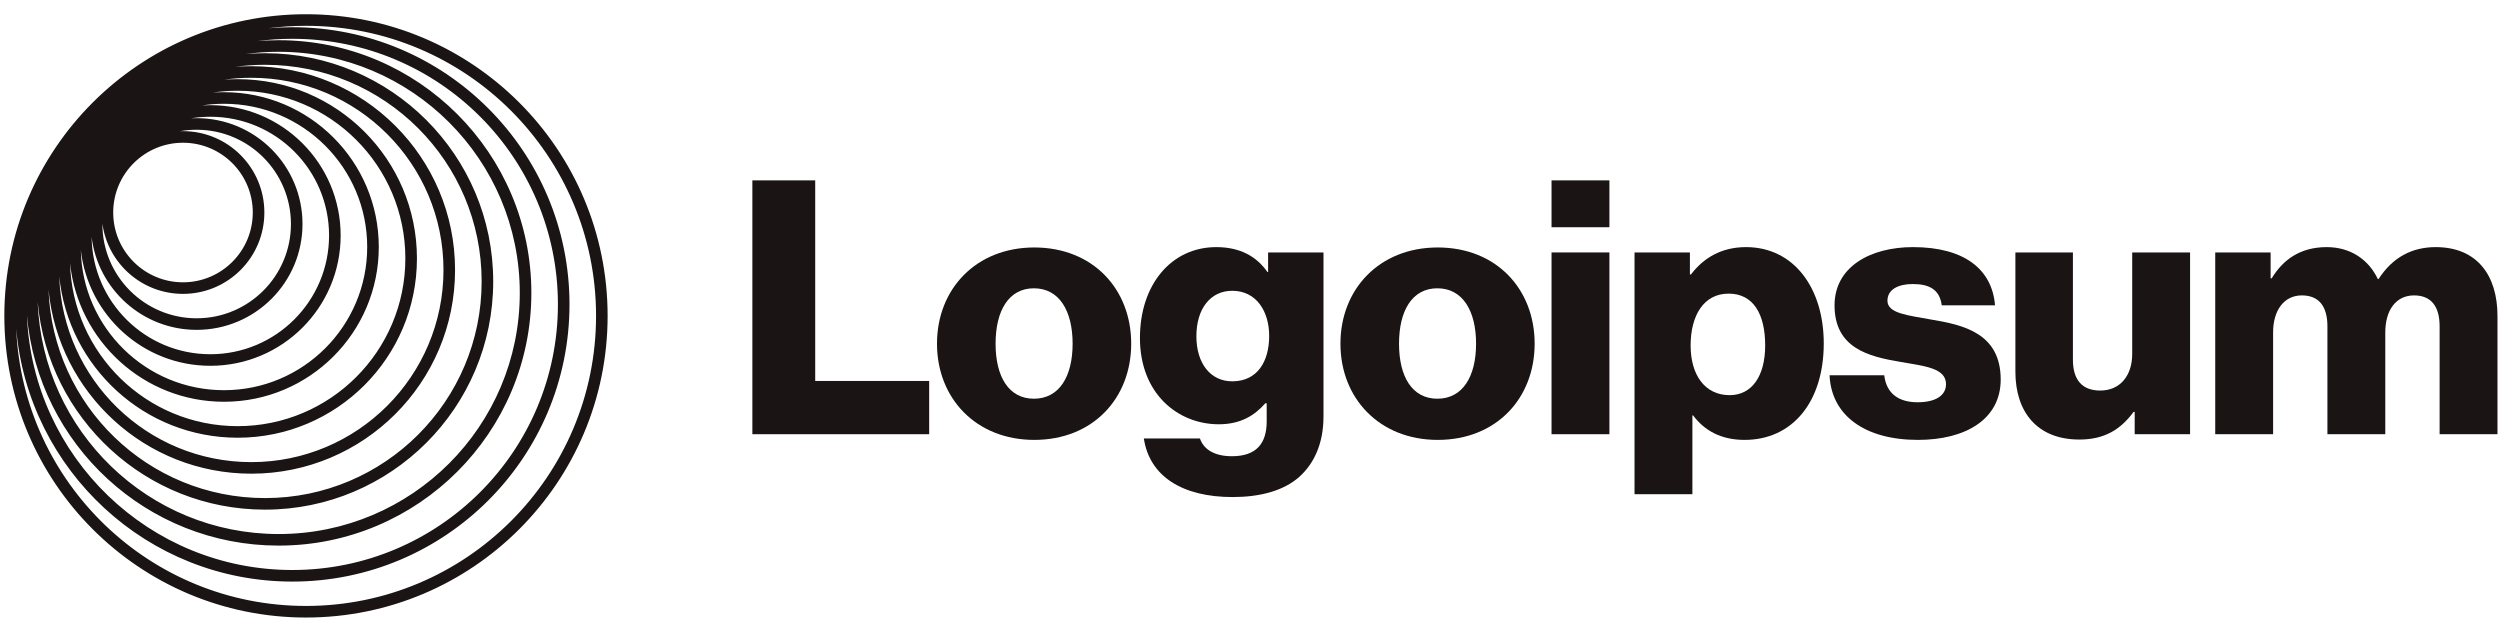
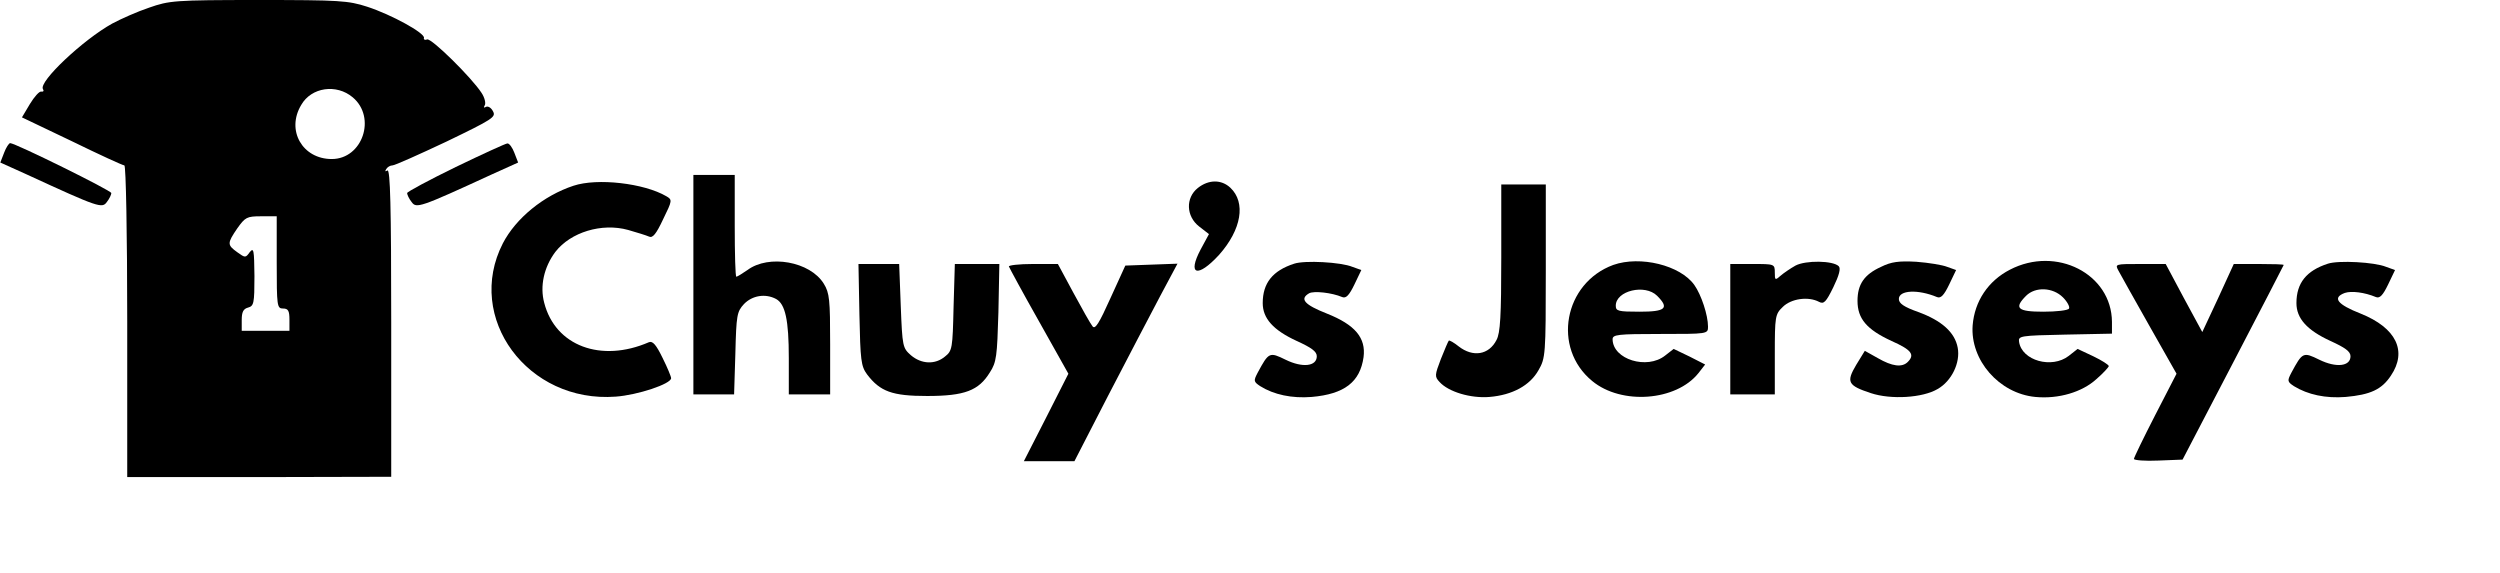
- <svg xmlns="http://www.w3.org/2000/svg" width="169" height="42" viewBox="0 0 169 42" fill="none">
-   <path d="M50.86 29.353H62.812V25.753H55.108V12.193H50.86V29.353Z" fill="#1A1414" />
-   <path d="M69.893 26.953C68.189 26.953 67.301 25.465 67.301 23.233C67.301 21.001 68.189 19.489 69.893 19.489C71.597 19.489 72.509 21.001 72.509 23.233C72.509 25.465 71.597 26.953 69.893 26.953ZM69.917 29.737C73.877 29.737 76.469 26.929 76.469 23.233C76.469 19.537 73.877 16.729 69.917 16.729C65.981 16.729 63.341 19.537 63.341 23.233C63.341 26.929 65.981 29.737 69.917 29.737Z" fill="#1A1414" />
-   <path d="M83.324 33.601C85.148 33.601 86.756 33.193 87.836 32.233C88.82 31.345 89.468 30.001 89.468 28.153V17.065H85.724V18.385H85.676C84.956 17.353 83.852 16.705 82.22 16.705C79.172 16.705 77.06 19.249 77.06 22.849C77.06 26.617 79.628 28.681 82.388 28.681C83.876 28.681 84.812 28.081 85.532 27.265H85.628V28.489C85.628 29.977 84.932 30.841 83.276 30.841C81.98 30.841 81.332 30.289 81.116 29.641H77.324C77.708 32.209 79.94 33.601 83.324 33.601ZM83.3 25.777C81.836 25.777 80.876 24.577 80.876 22.729C80.876 20.857 81.836 19.657 83.3 19.657C84.932 19.657 85.796 21.049 85.796 22.705C85.796 24.433 85.004 25.777 83.3 25.777Z" fill="#1A1414" />
-   <path d="M97.166 26.953C95.462 26.953 94.574 25.465 94.574 23.233C94.574 21.001 95.462 19.489 97.166 19.489C98.87 19.489 99.782 21.001 99.782 23.233C99.782 25.465 98.87 26.953 97.166 26.953ZM97.19 29.737C101.15 29.737 103.742 26.929 103.742 23.233C103.742 19.537 101.15 16.729 97.19 16.729C93.254 16.729 90.614 19.537 90.614 23.233C90.614 26.929 93.254 29.737 97.19 29.737Z" fill="#1A1414" />
-   <path d="M104.884 29.353H108.796V17.065H104.884V29.353ZM104.884 15.361H108.796V12.193H104.884V15.361Z" fill="#1A1414" />
-   <path d="M110.494 33.409H114.406V28.081H114.454C115.222 29.113 116.35 29.737 117.934 29.737C121.15 29.737 123.286 27.193 123.286 23.209C123.286 19.513 121.294 16.705 118.03 16.705C116.35 16.705 115.15 17.449 114.31 18.553H114.238V17.065H110.494V33.409ZM116.926 26.713C115.246 26.713 114.286 25.345 114.286 23.353C114.286 21.361 115.15 19.849 116.854 19.849C118.534 19.849 119.326 21.241 119.326 23.353C119.326 25.441 118.414 26.713 116.926 26.713Z" fill="#1A1414" />
-   <path d="M129.655 29.737C132.871 29.737 135.247 28.345 135.247 25.657C135.247 22.513 132.703 21.961 130.543 21.601C128.983 21.313 127.591 21.193 127.591 20.329C127.591 19.561 128.335 19.201 129.295 19.201C130.375 19.201 131.119 19.537 131.263 20.641H134.863C134.671 18.217 132.799 16.705 129.319 16.705C126.415 16.705 124.015 18.049 124.015 20.641C124.015 23.521 126.295 24.097 128.431 24.457C130.063 24.745 131.551 24.865 131.551 25.969C131.551 26.761 130.807 27.193 129.631 27.193C128.335 27.193 127.519 26.593 127.375 25.369H123.679C123.799 28.081 126.055 29.737 129.655 29.737Z" fill="#1A1414" />
-   <path d="M140.561 29.713C142.265 29.713 143.345 29.041 144.233 27.841H144.305V29.353H148.049V17.065H144.137V23.929C144.137 25.393 143.321 26.401 141.977 26.401C140.729 26.401 140.129 25.657 140.129 24.313V17.065H136.241V25.129C136.241 27.865 137.729 29.713 140.561 29.713Z" fill="#1A1414" />
-   <path d="M149.75 29.353H153.662V22.465C153.662 21.001 154.382 19.969 155.606 19.969C156.782 19.969 157.334 20.737 157.334 22.057V29.353H161.246V22.465C161.246 21.001 161.942 19.969 163.19 19.969C164.366 19.969 164.918 20.737 164.918 22.057V29.353H168.83V21.361C168.83 18.601 167.438 16.705 164.654 16.705C163.07 16.705 161.75 17.377 160.79 18.865H160.742C160.118 17.545 158.894 16.705 157.286 16.705C155.51 16.705 154.334 17.545 153.566 18.817H153.494V17.065H149.75V29.353Z" fill="#1A1414" />
-   <path fill-rule="evenodd" clip-rule="evenodd" d="M20.684 0.962C31.946 0.962 41.075 10.091 41.075 21.353C41.075 32.615 31.946 41.745 20.684 41.745C9.422 41.745 0.293 32.615 0.293 21.353C0.293 10.091 9.422 0.962 20.684 0.962ZM40.293 21.353C40.293 10.524 31.514 1.745 20.684 1.745C19.811 1.745 18.951 1.802 18.107 1.912C18.652 1.865 19.203 1.84 19.761 1.84C30.109 1.84 38.498 10.229 38.498 20.578C38.498 30.926 30.109 39.315 19.761 39.315C9.964 39.315 1.923 31.796 1.094 22.213C1.544 32.644 10.143 40.962 20.684 40.962C31.514 40.962 40.293 32.183 40.293 21.353ZM37.715 20.578C37.715 10.662 29.677 2.623 19.761 2.623C18.956 2.623 18.163 2.676 17.386 2.779C17.864 2.738 18.348 2.718 18.837 2.718C28.272 2.718 35.92 10.366 35.92 19.801C35.92 29.235 28.272 36.883 18.837 36.883C9.916 36.883 2.593 30.046 1.821 21.326C2.214 30.895 10.095 38.532 19.761 38.532C29.677 38.532 37.715 30.493 37.715 20.578ZM18.837 3.501C27.839 3.501 35.137 10.798 35.137 19.801C35.137 28.803 27.839 36.101 18.837 36.101C10.043 36.101 2.876 29.137 2.549 20.424C3.255 28.288 9.865 34.452 17.914 34.452C26.434 34.452 33.341 27.545 33.341 19.025C33.341 10.505 26.434 3.597 17.914 3.597C17.473 3.597 17.036 3.616 16.605 3.652C17.335 3.552 18.08 3.501 18.837 3.501ZM32.559 19.025C32.559 10.937 26.002 4.38 17.914 4.38C17.23 4.38 16.558 4.427 15.899 4.517C16.259 4.489 16.622 4.475 16.989 4.475C24.596 4.475 30.762 10.641 30.762 18.248C30.762 25.855 24.596 32.021 16.989 32.021C9.829 32.021 3.946 26.558 3.279 19.574C3.567 27.407 10.009 33.67 17.914 33.67C26.002 33.67 32.559 27.113 32.559 19.025ZM16.989 5.258C24.164 5.258 29.98 11.074 29.98 18.248C29.98 25.423 24.164 31.239 16.989 31.239C9.956 31.239 4.228 25.65 4.005 18.671C4.607 24.801 9.777 29.59 16.066 29.59C22.759 29.59 28.185 24.165 28.185 17.471C28.185 10.778 22.759 5.352 16.066 5.352C15.759 5.352 15.454 5.364 15.153 5.386C15.753 5.301 16.366 5.258 16.989 5.258ZM27.402 17.471C27.402 11.21 22.326 6.135 16.066 6.135C15.494 6.135 14.932 6.177 14.384 6.259C14.634 6.241 14.887 6.232 15.142 6.232C20.921 6.232 25.606 10.917 25.606 16.696C25.606 22.475 20.921 27.159 15.142 27.159C9.727 27.159 5.273 23.046 4.733 17.773C4.893 23.895 9.906 28.808 16.066 28.808C22.326 28.808 27.402 23.732 27.402 17.471ZM15.142 7.015C20.489 7.015 24.823 11.349 24.823 16.696C24.823 22.042 20.489 26.377 15.142 26.377C9.863 26.377 5.572 22.152 5.463 16.899C5.951 21.303 9.685 24.728 14.219 24.728C19.084 24.728 23.028 20.784 23.028 15.919C23.028 11.054 19.084 7.109 14.219 7.109C14.033 7.109 13.848 7.115 13.665 7.127C14.146 7.053 14.64 7.015 15.142 7.015ZM22.245 15.919C22.245 11.486 18.652 7.892 14.219 7.892C13.774 7.892 13.337 7.928 12.911 7.998C13.038 7.991 13.166 7.988 13.294 7.988C17.246 7.988 20.449 11.191 20.449 15.143C20.449 19.095 17.246 22.298 13.294 22.298C9.64 22.298 6.626 19.559 6.193 16.023C6.248 20.408 9.82 23.946 14.219 23.946C18.652 23.946 22.245 20.352 22.245 15.919ZM13.294 8.771C16.814 8.771 19.667 11.624 19.667 15.143C19.667 18.663 16.814 21.516 13.294 21.516C9.775 21.516 6.922 18.663 6.922 15.143C6.922 15.135 6.922 15.126 6.922 15.118C7.288 17.8 9.588 19.866 12.371 19.866C15.408 19.866 17.871 17.404 17.871 14.366C17.871 11.329 15.408 8.866 12.371 8.866C12.302 8.866 12.234 8.868 12.165 8.87C12.532 8.805 12.909 8.771 13.294 8.771ZM17.088 14.366C17.088 11.761 14.976 9.649 12.371 9.649C9.765 9.649 7.653 11.761 7.653 14.366C7.653 16.972 9.765 19.084 12.371 19.084C14.976 19.084 17.088 16.972 17.088 14.366Z" fill="#1A1414" />
+ <svg xmlns="http://www.w3.org/2000/svg" version="1.0" width="786pt" height="180pt" viewBox="0 0 786 180" preserveAspectRatio="xMidYMid meet">
+   <g transform="translate(0,180) scale(0.1,-0.1)" fill="#000000" stroke="none">
+     <path d="M469 1776 c-36 -12 -88 -35 -116 -50 -92 -51 -232 -183 -218 -206 4 -6 1 -9 -5 -8 -6 2 -22 -16 -36 -39 l-25 -42 157 -75 c86 -42 160 -76 165 -76 5 0 9 -218 9 -490 l0 -490 415 0 415 1 0 485 c0 364 -3 483 -12 478 -7 -4 -8 -3 -4 4 4 7 13 12 20 12 7 0 83 34 170 75 145 70 156 77 146 95 -6 12 -16 17 -22 14 -7 -4 -8 -2 -4 5 4 6 0 24 -10 39 -32 49 -158 173 -171 168 -7 -3 -12 0 -10 5 3 15 -102 73 -179 98 -59 19 -86 21 -342 21 -264 0 -280 -2 -343 -24z m640 -282 c75 -63 31 -194 -66 -194 -92 0 -144 90 -96 170 32 56 111 67 162 24z m-239 -519 c0 -138 1 -145 20 -145 16 0 20 -7 20 -35 l0 -35 -75 0 -75 0 0 34 c0 25 5 35 20 39 18 5 20 13 20 99 -1 82 -2 91 -15 75 -13 -18 -14 -18 -39 0 -32 23 -32 28 0 75 25 35 30 38 75 38 l49 0 0 -145z" />
+     <path d="M13 1320 l-12 -31 82 -37 c228 -105 238 -108 253 -87 8 10 14 23 14 28 0 8 -302 157 -318 157 -4 0 -13 -14 -19 -30z" />
+     <path d="M1433 1275 c-84 -41 -153 -78 -153 -82 0 -5 6 -18 14 -28 15 -21 25 -18 253 87 l82 37 -12 31 c-6 16 -16 30 -22 29 -5 0 -79 -34 -162 -74z" />
+     <path d="M2180 905 l0 -345 64 0 64 0 4 129 c3 121 5 131 27 155 26 27 67 34 101 16 29 -16 40 -66 40 -186 l0 -114 65 0 65 0 0 158 c0 140 -2 161 -20 190 -43 70 -173 93 -240 43 -16 -11 -32 -21 -35 -21 -3 0 -5 72 -5 160 l0 160 -65 0 -65 0 0 -345z" />
+     <path d="M1803 1216 c-94 -31 -181 -102 -222 -181 -120 -234 78 -503 355 -482 69 5 174 40 174 58 0 5 -12 34 -27 64 -20 41 -31 54 -43 49 -150 -65 -294 -12 -329 124 -14 52 -1 112 35 160 48 62 146 92 229 69 28 -8 57 -17 66 -21 11 -5 22 8 44 55 29 59 29 61 10 72 -70 41 -217 58 -292 33z" />
+     <path d="M3766 1209 c-39 -31 -37 -89 4 -121 l31 -24 -26 -48 c-43 -81 -10 -91 58 -17 70 79 85 164 35 211 -28 26 -68 26 -102 -1z" />
+     <path d="M4720 990 c0 -183 -3 -237 -15 -259 -24 -47 -74 -55 -119 -20 -15 12 -29 20 -31 18 -2 -2 -13 -28 -25 -58 -19 -50 -20 -55 -4 -72 28 -31 98 -52 157 -47 72 6 127 36 154 84 22 38 23 48 23 312 l0 272 -70 0 -70 0 0 -230z" />
+     <path d="M4069 971 c-68 -22 -99 -61 -99 -124 0 -48 33 -85 107 -119 46 -21 63 -33 63 -48 0 -32 -45 -37 -98 -11 -51 25 -53 24 -88 -41 -13 -25 -13 -28 8 -42 43 -27 100 -39 162 -34 103 9 152 47 163 125 8 61 -27 102 -115 137 -71 28 -87 46 -56 64 15 8 71 2 104 -12 12 -5 22 6 38 39 l22 46 -28 10 c-36 15 -150 21 -183 10z" />
+     <path d="M5072 967 c-155 -57 -193 -261 -66 -365 92 -76 264 -63 334 25 l21 27 -49 25 -50 24 -27 -21 c-57 -45 -164 -12 -165 51 0 15 14 17 150 17 149 0 150 0 150 23 0 36 -21 100 -43 131 -44 62 -170 93 -255 63z m138 -97 c39 -39 27 -50 -55 -50 -68 0 -75 2 -75 19 0 47 92 69 130 31z" />
+     <path d="M5645 965 c-16 -9 -38 -24 -47 -32 -17 -15 -18 -14 -18 10 0 27 -1 27 -70 27 l-70 0 0 -205 0 -205 70 0 70 0 0 125 c0 120 1 127 25 150 26 26 80 34 114 16 15 -8 22 -1 45 46 18 37 24 59 17 66 -18 18 -104 19 -136 2z" />
+     <path d="M5914 961 c-53 -24 -74 -55 -74 -107 0 -56 29 -90 107 -126 63 -28 74 -43 51 -66 -18 -18 -49 -14 -94 12 l-41 23 -27 -44 c-32 -54 -27 -65 46 -89 63 -21 163 -15 210 13 44 25 72 83 63 130 -9 48 -50 85 -124 112 -45 16 -61 27 -61 41 0 28 60 31 120 6 12 -5 22 6 38 39 l22 46 -28 10 c-15 6 -58 13 -97 16 -55 3 -79 0 -111 -16z" />
+     <path d="M6319 952 c-68 -35 -111 -99 -117 -175 -8 -109 83 -214 197 -225 73 -7 147 15 192 56 22 19 39 38 39 41 0 4 -22 18 -49 31 l-49 23 -28 -22 c-53 -41 -147 -15 -156 44 -3 19 3 20 145 23 l147 3 0 37 c-1 151 -175 240 -321 164z m167 -87 c14 -14 22 -30 19 -35 -3 -6 -40 -10 -81 -10 -81 0 -93 11 -54 50 29 29 84 27 116 -5z" />
+     <path d="M7319 971 c-68 -22 -99 -61 -99 -124 0 -48 33 -85 107 -119 46 -21 63 -33 63 -48 0 -32 -45 -37 -98 -11 -51 25 -53 24 -88 -41 -13 -25 -13 -28 8 -42 44 -27 100 -39 163 -34 77 7 113 23 142 67 52 77 17 150 -95 195 -74 29 -90 50 -50 65 21 7 62 2 98 -13 12 -5 22 6 38 39 l22 46 -28 10 c-36 15 -150 21 -183 10z" />
+     <path d="M2702 811 c3 -144 5 -162 24 -188 41 -54 79 -68 189 -68 118 0 162 17 197 74 21 32 23 51 27 189 l3 152 -70 0 -70 0 -4 -136 c-3 -129 -4 -137 -27 -155 -31 -26 -74 -24 -107 4 -26 23 -27 27 -32 155 l-5 132 -64 0 -64 0 3 -159z" />
+     <path d="M3172 962 c2 -5 44 -83 95 -173 l92 -164 -70 -138 -70 -137 80 0 79 0 107 208 c59 114 132 253 162 310 l55 103 -82 -3 -82 -3 -47 -103 c-35 -78 -48 -99 -56 -88 -6 7 -33 55 -60 105 l-49 91 -79 0 c-43 0 -77 -4 -75 -8z" />
+     <path d="M6661 948 c7 -13 50 -90 97 -173 l85 -150 -67 -130 c-37 -72 -67 -134 -67 -138 1 -4 35 -7 77 -5 l76 3 159 305 c87 167 159 306 159 307 0 2 -35 3 -78 3 l-79 0 -49 -107 -50 -107 -58 107 -57 107 -80 0 c-80 0 -80 0 -68 -22z" />
+   </g>
</svg>
